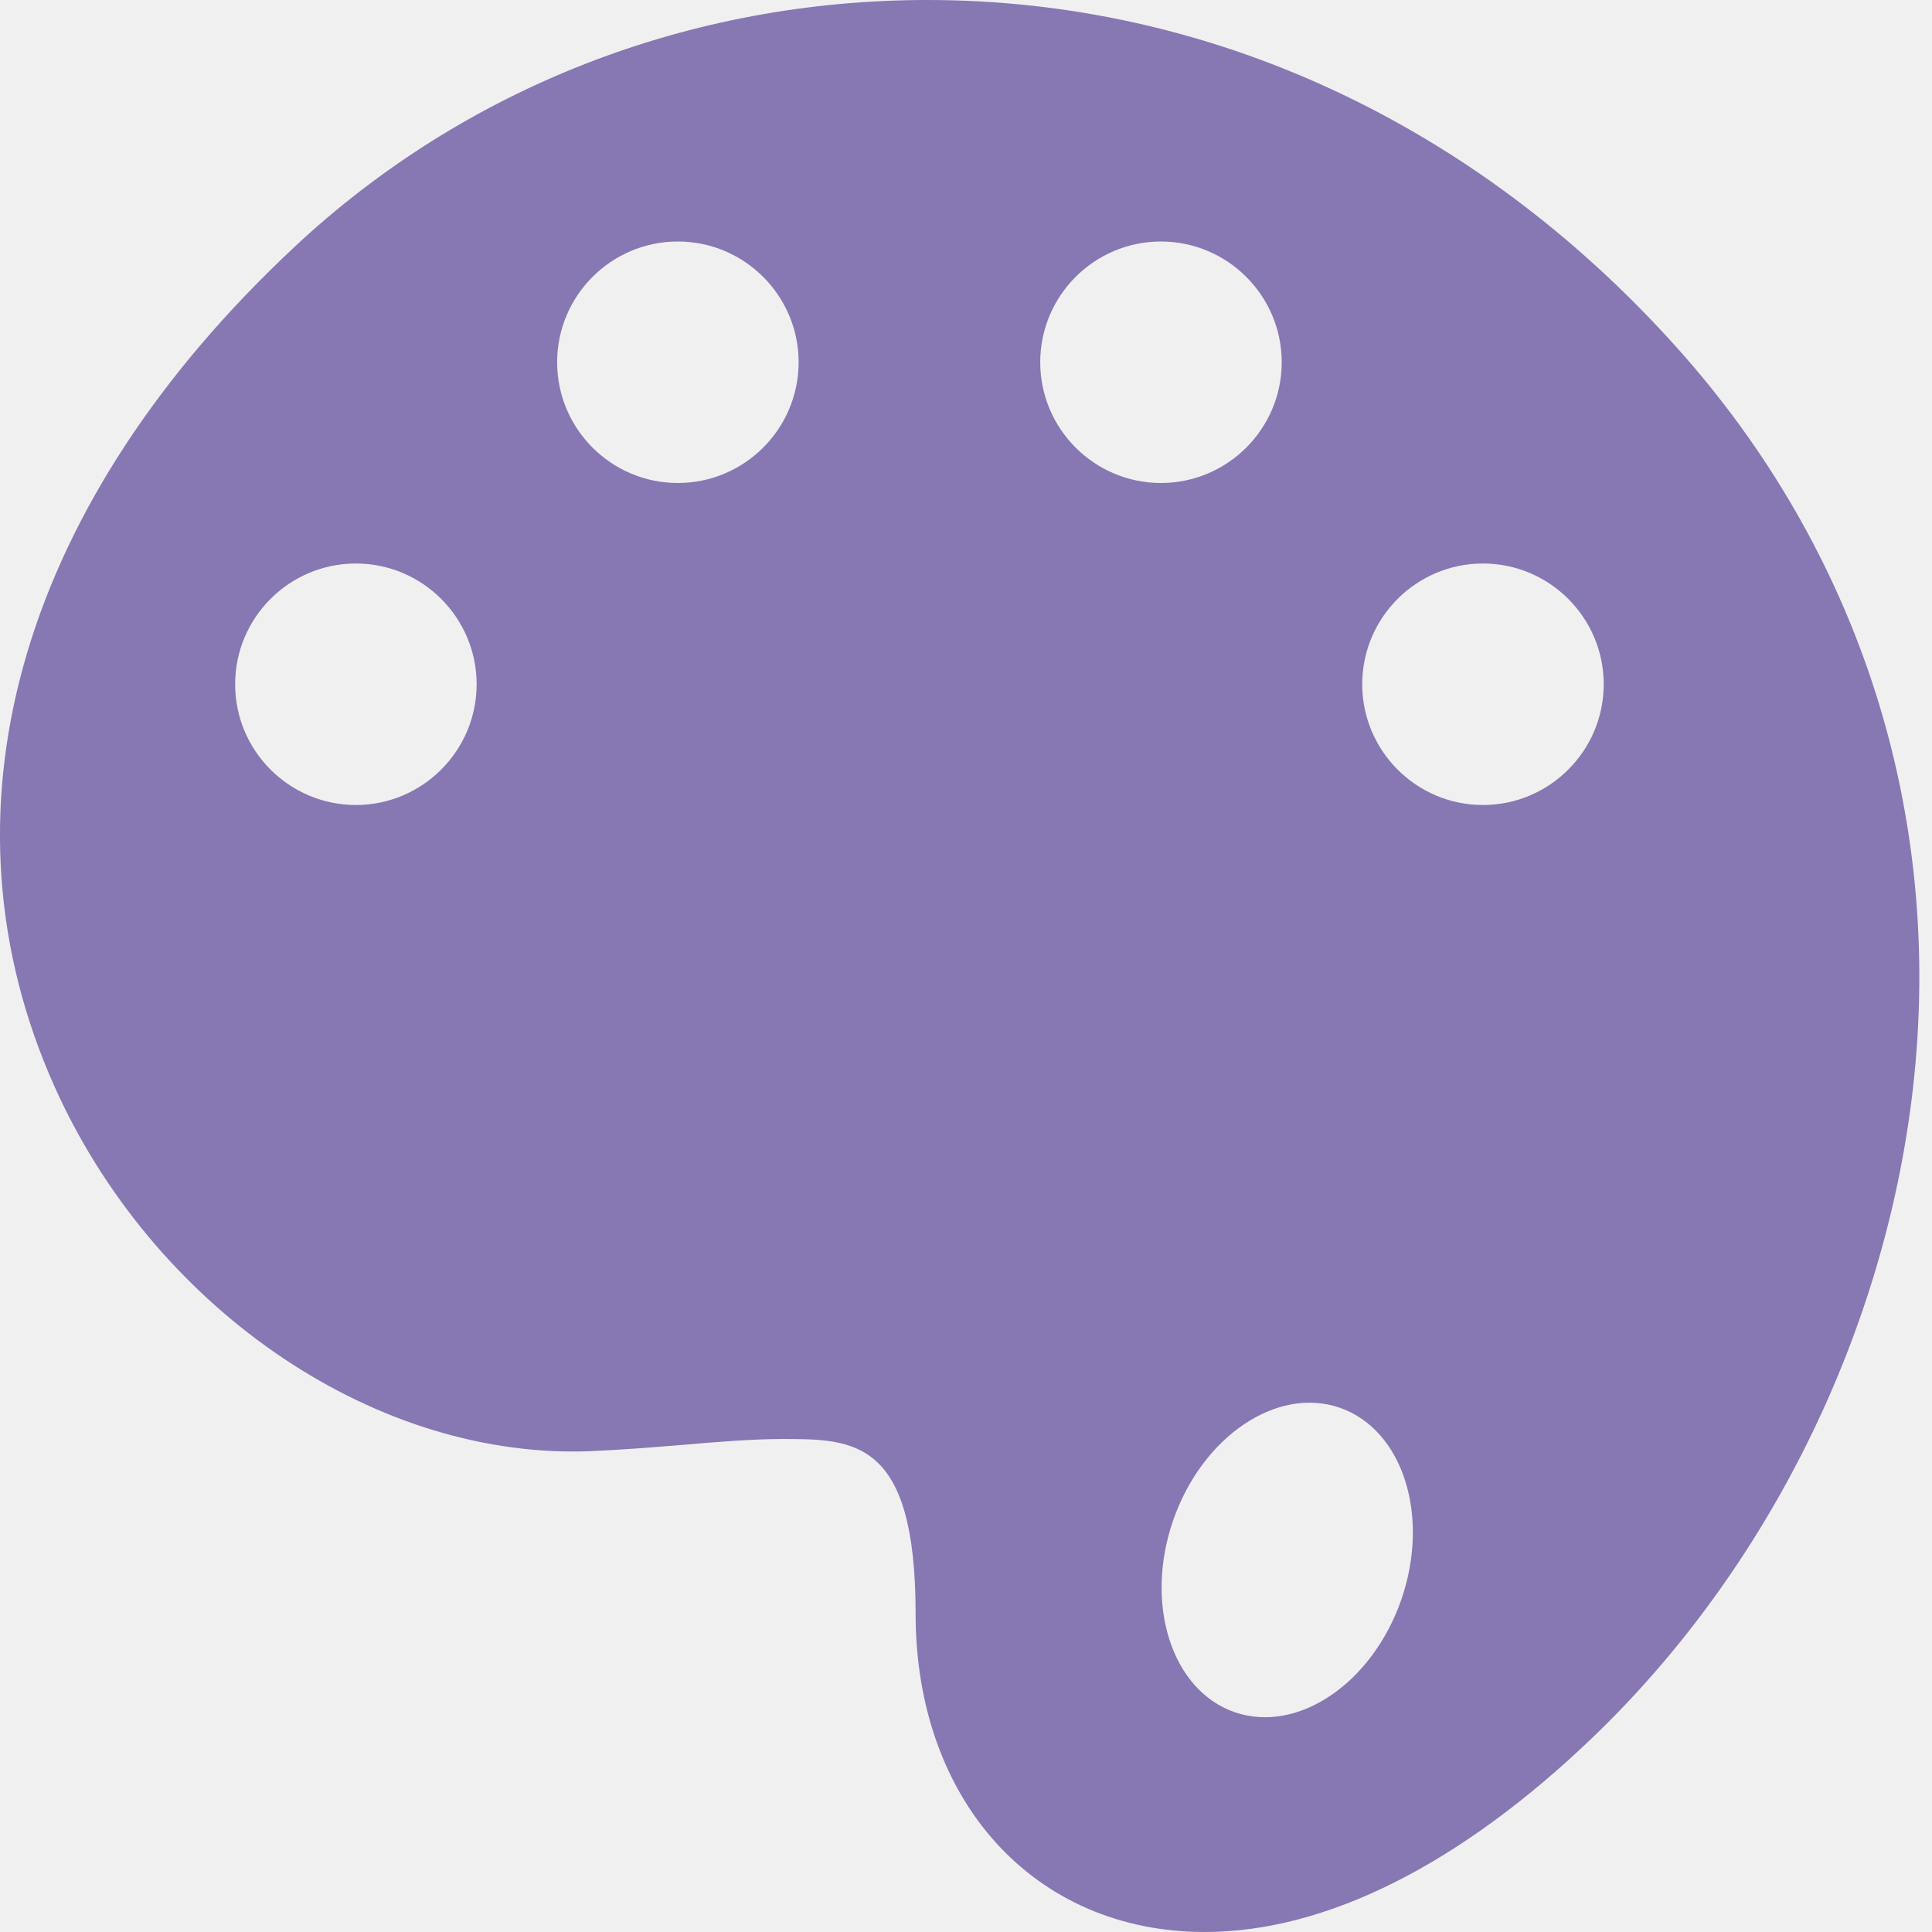
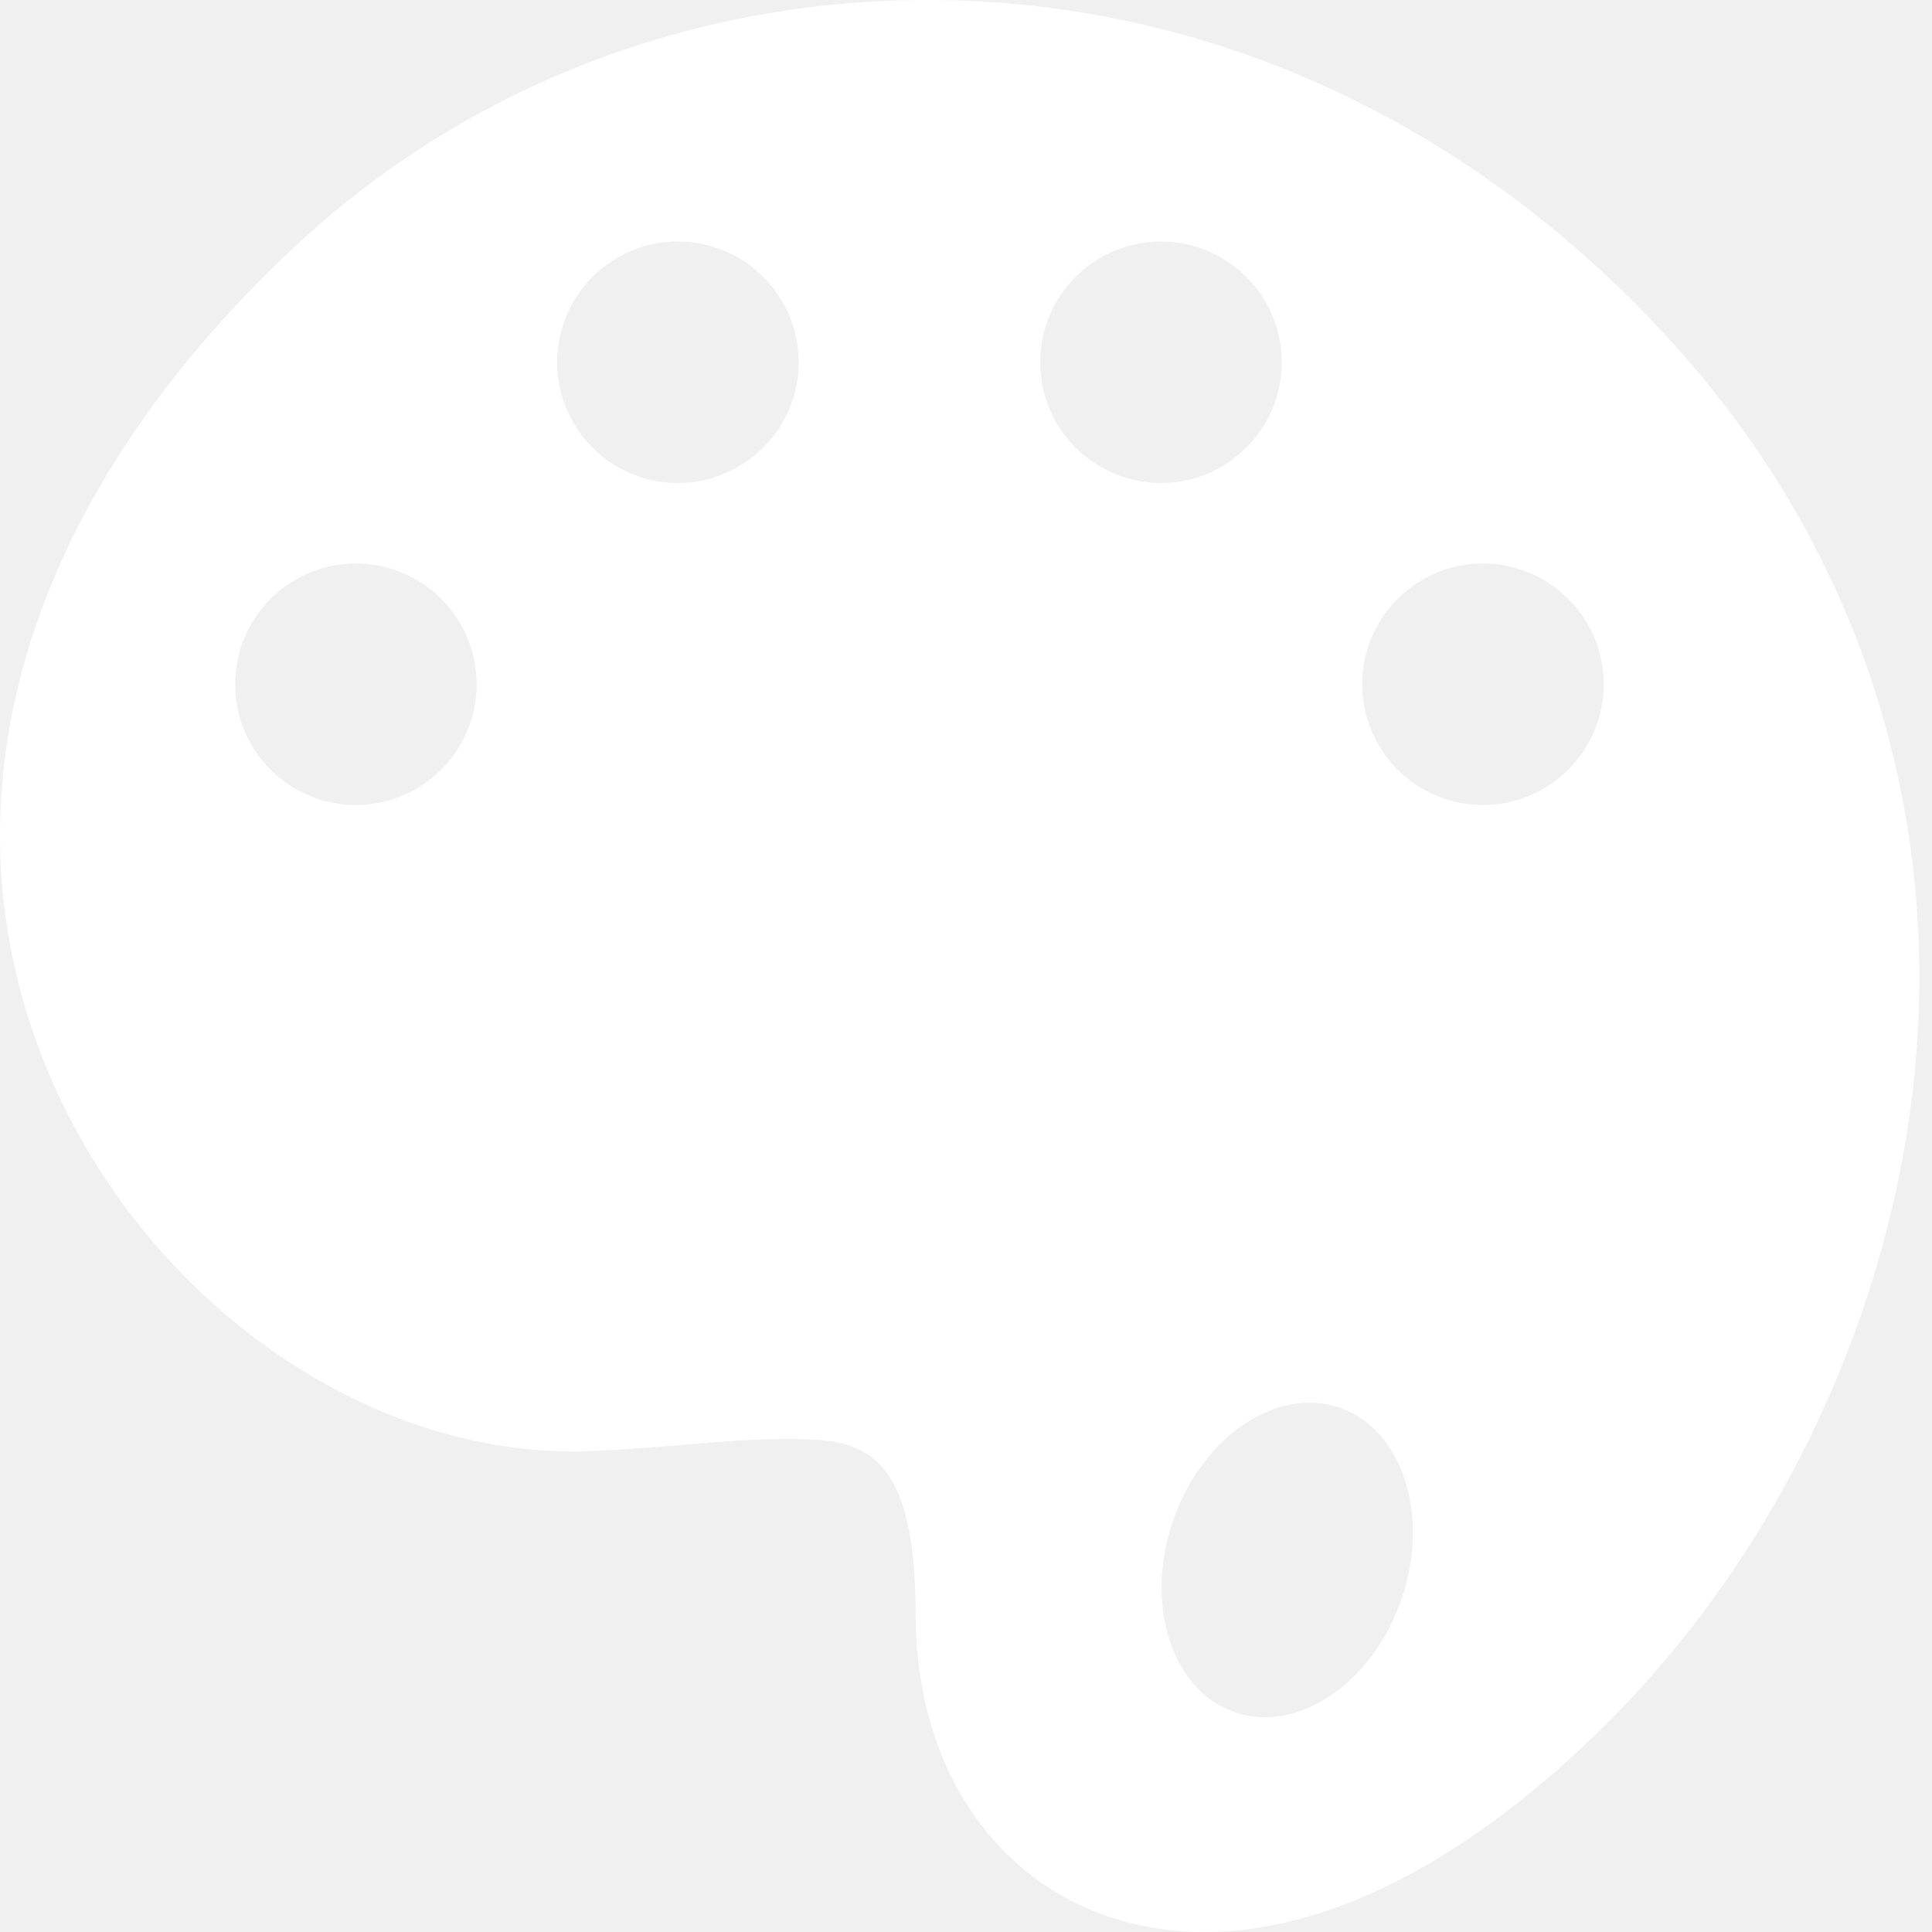
- <svg xmlns="http://www.w3.org/2000/svg" width="24" height="24" viewBox="0 0 24 24">
-   <path fill="#8777B3" fill-rule="nonzero" d="M20.817 4.303c2.291 2.547 3.337 5.824 2.945 9.229-.349 3.025-1.798 5.96-3.978 8.052C18.137 23.164 16.47 24 14.966 24c-2.115 0-3.592-1.626-3.592-3.954 0-2.17-.767-2.17-1.654-2.17-.375 0-.797.035-1.244.073-.37.03-.753.062-1.15.078-.07.003-.14.004-.21.004-2.662 0-5.336-1.926-6.504-4.683C-.822 9.962.29 6.213 3.663 3.063 5.777 1.088 8.567 0 11.52 0c3.5 0 6.802 1.528 9.297 4.303zM14.572 18.89c-.359 1.043-.015 2.11.767 2.38.783.269 1.71-.36 2.07-1.403.359-1.043.015-2.11-.767-2.38-.782-.269-1.71.36-2.07 1.403zM16.922 8.5c0 .827.672 1.5 1.5 1.5.826 0 1.5-.673 1.5-1.5s-.674-1.5-1.5-1.5c-.828 0-1.5.673-1.5 1.5zm-1-4c0-.827-.674-1.5-1.5-1.5-.828 0-1.5.673-1.5 1.5s.672 1.5 1.5 1.5c.826 0 1.5-.673 1.5-1.5zM8.421 3c-.828 0-1.5.673-1.5 1.5S7.593 6 8.421 6c.826 0 1.5-.673 1.5-1.5S9.247 3 8.421 3zm-4 4c-.828 0-1.5.673-1.5 1.5s.672 1.5 1.5 1.5c.826 0 1.5-.673 1.5-1.5S5.247 7 4.421 7z" />
+ <svg xmlns="http://www.w3.org/2000/svg" width="24px" height="24px" viewBox="0 0 24 24" version="1.1">
+   <g id="Page-1" stroke="none" stroke-width="1" fill="none" fill-rule="evenodd">
+     <g id="mm-section" fill="#FFFFFF" fill-rule="nonzero">
+       <path d="M20.817,4.303 C23.108,6.85 24.154,10.127 23.762,13.532 C23.413,16.557 21.964,19.492 19.784,21.584 C18.137,23.164 16.47,24 14.966,24 C12.851,24 11.374,22.374 11.374,20.046 C11.374,17.876 10.607,17.876 9.72,17.876 C9.345,17.876 8.923,17.911 8.476,17.949 C8.106,17.979 7.723,18.011 7.326,18.027 C7.256,18.03 7.186,18.031 7.116,18.031 C4.454,18.031 1.78,16.105 0.612,13.348 C-0.822,9.962 0.29,6.213 3.663,3.063 C5.777,1.088 8.567,0 11.52,0 C15.02,0 18.322,1.528 20.817,4.303 Z M14.572,18.89 C14.213,19.933 14.557,21 15.339,21.27 C16.122,21.539 17.049,20.91 17.409,19.867 C17.768,18.824 17.424,17.757 16.642,17.487 C15.86,17.218 14.932,17.847 14.572,18.89 Z M16.922,8.5 C16.922,9.327 17.594,10 18.422,10 C19.248,10 19.922,9.327 19.922,8.5 C19.922,7.673 19.248,7 18.422,7 C17.594,7 16.922,7.673 16.922,8.5 Z M15.922,4.5 C15.922,3.673 15.248,3 14.422,3 C13.594,3 12.922,3.673 12.922,4.5 C12.922,5.327 13.594,6 14.422,6 C15.248,6 15.922,5.327 15.922,4.5 Z M8.421,3 C7.593,3 6.921,3.673 6.921,4.5 C6.921,5.327 7.593,6 8.421,6 C9.247,6 9.921,5.327 9.921,4.5 C9.921,3.673 9.247,3 8.421,3 Z M4.421,7 C3.593,7 2.921,7.673 2.921,8.5 C2.921,9.327 3.593,10 4.421,10 C5.247,10 5.921,9.327 5.921,8.5 C5.921,7.673 5.247,7 4.421,7 Z" id="Shape" />
+     </g>
+   </g>
</svg>
